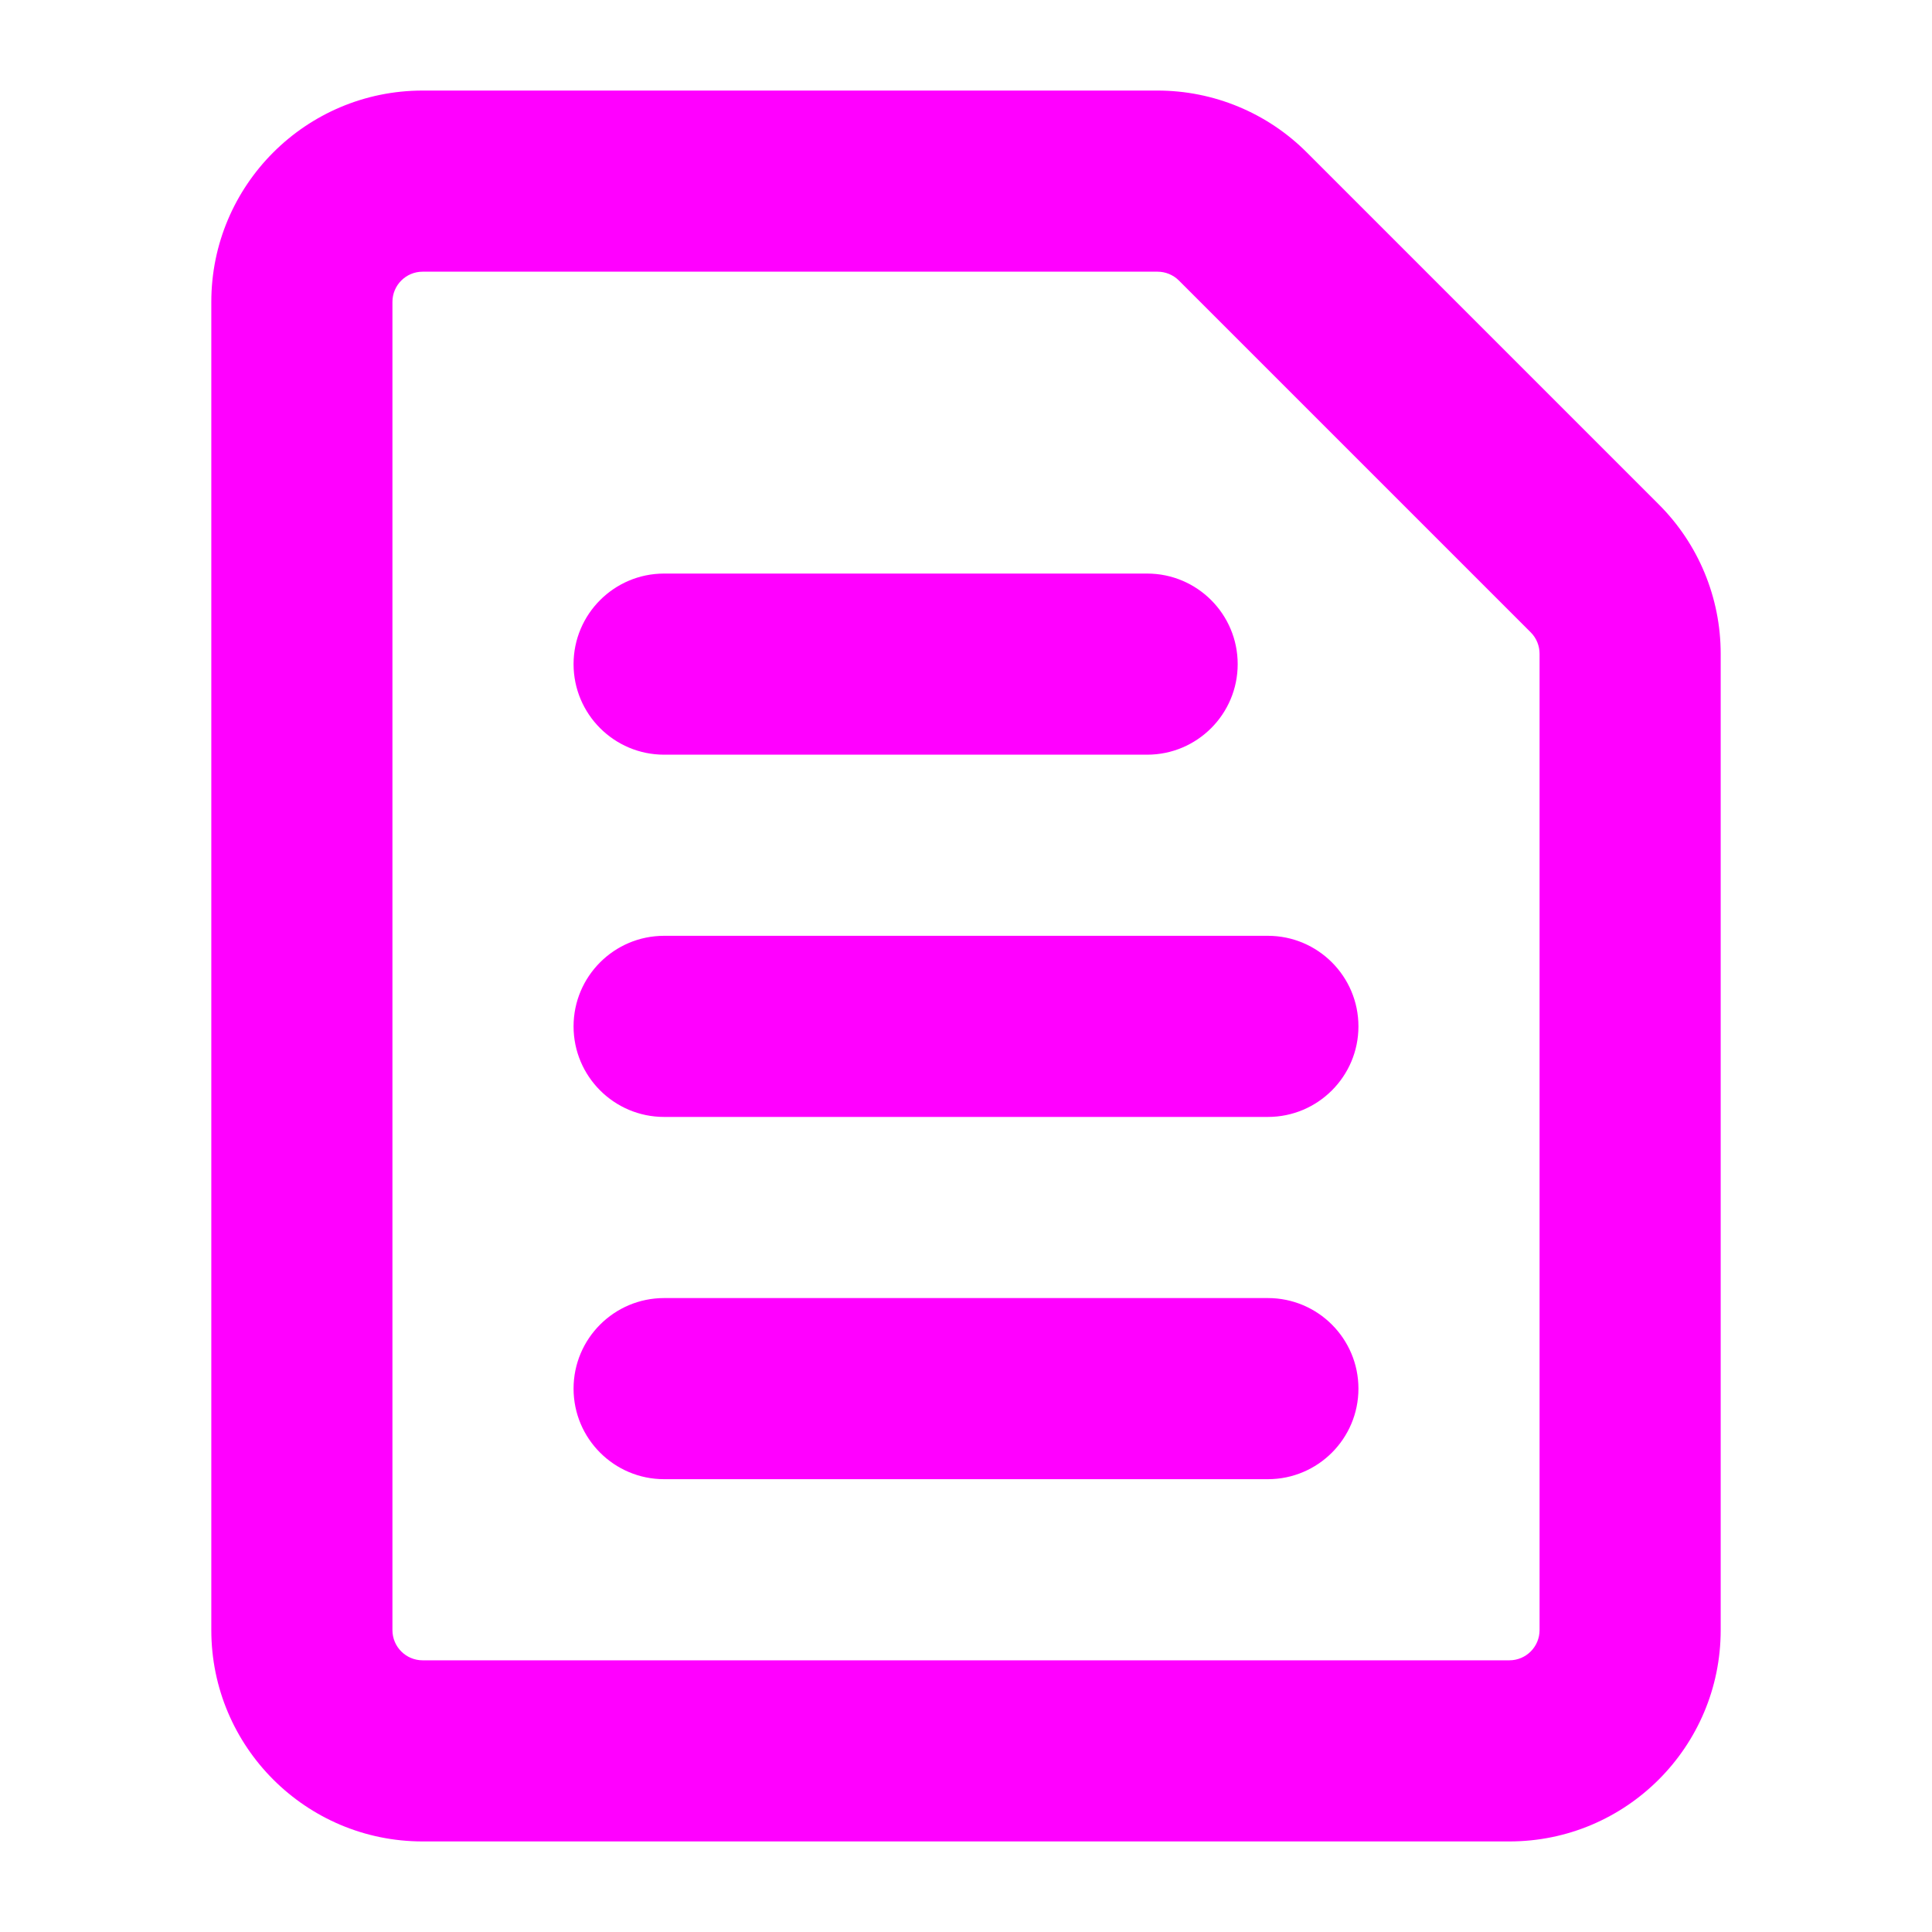
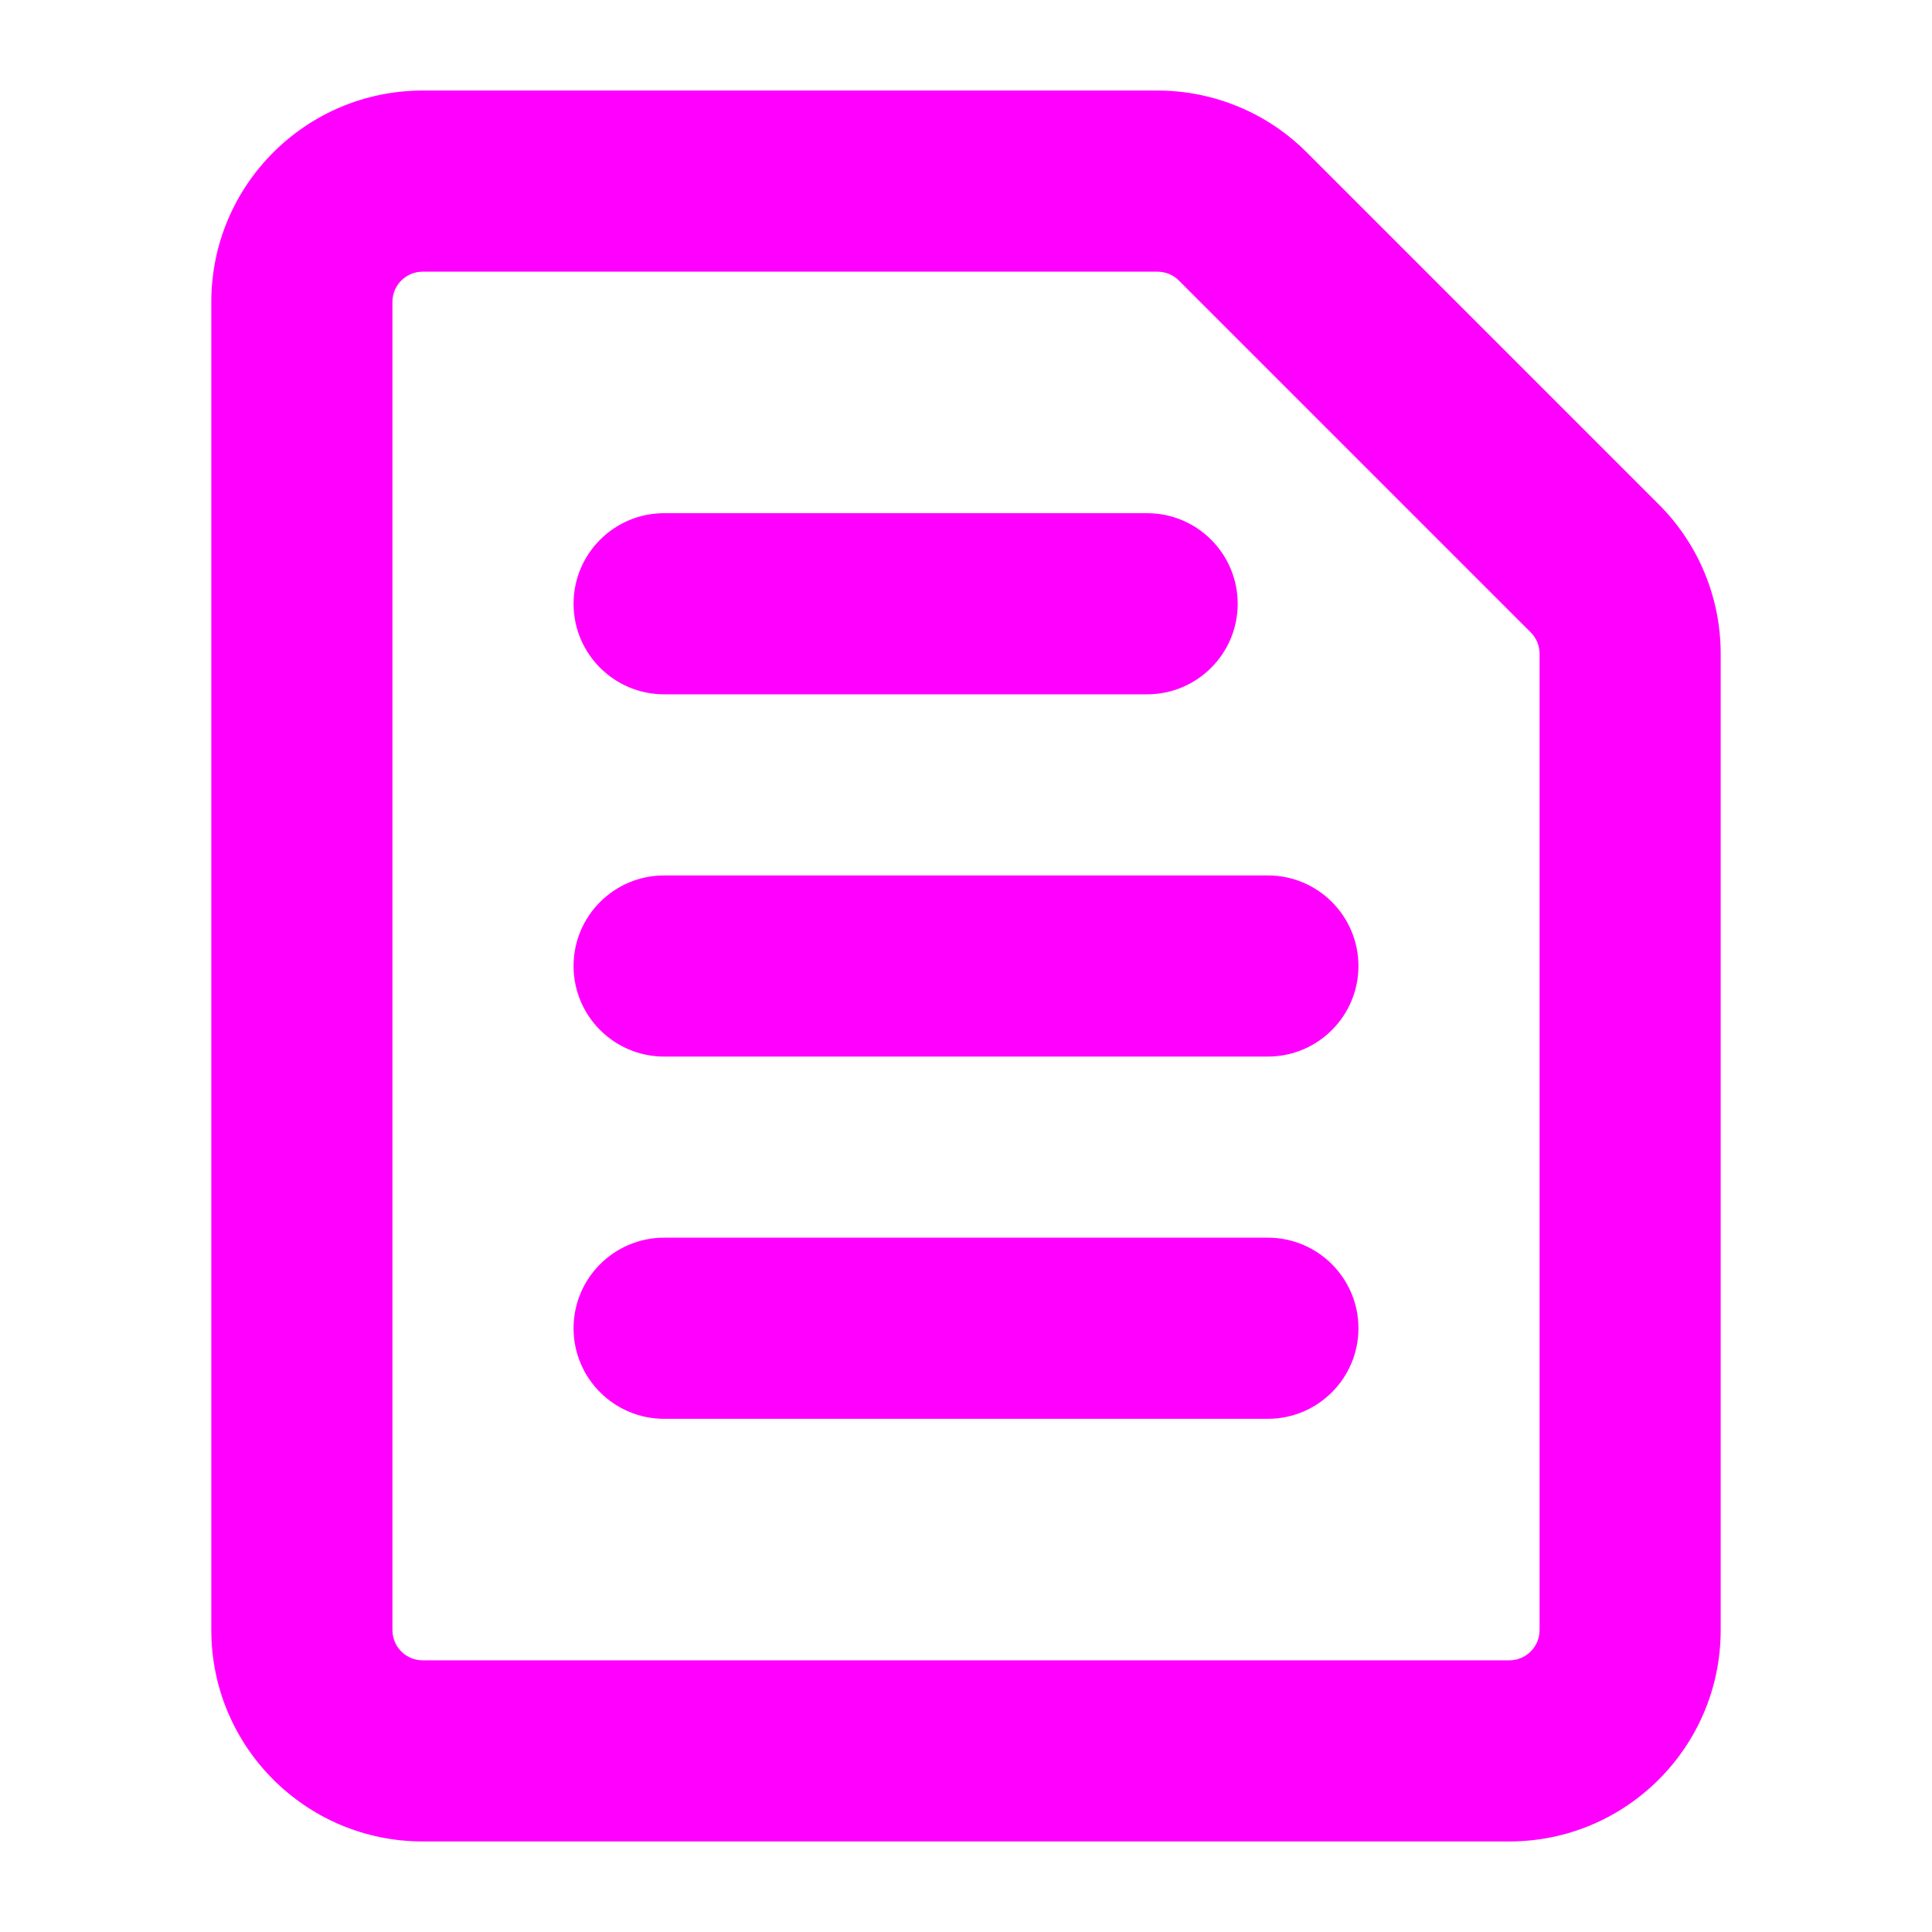
<svg xmlns="http://www.w3.org/2000/svg" width="16" height="16" viewBox="0 0 16 16" fill="none">
-   <path fill-rule="evenodd" clip-rule="evenodd" d="M3.25 2.5C3.25 2.362 3.362 2.25 3.5 2.25H5.5H9.586C9.652 2.25 9.716 2.276 9.763 2.323L12.677 5.237C12.724 5.284 12.75 5.348 12.75 5.414V13.5C12.75 13.638 12.638 13.75 12.5 13.75H5.5H3.5C3.362 13.75 3.25 13.638 3.25 13.5V2.5ZM3.5 0.75C2.534 0.75 1.75 1.534 1.75 2.5V13.5C1.75 14.466 2.534 15.25 3.5 15.25H5.5H12.5C13.466 15.25 14.25 14.466 14.25 13.5V5.414C14.25 4.95 14.066 4.505 13.737 4.177L10.823 1.263C10.495 0.934 10.05 0.75 9.586 0.75H5.5H3.5ZM5.5 4.75C5.086 4.75 4.75 5.086 4.75 5.5C4.75 5.914 5.086 6.25 5.5 6.25H9.5C9.914 6.25 10.25 5.914 10.25 5.5C10.25 5.086 9.914 4.75 9.5 4.75H5.5ZM4.75 8.5C4.75 8.086 5.086 7.75 5.5 7.75H10.5C10.914 7.75 11.25 8.086 11.25 8.5C11.25 8.914 10.914 9.25 10.5 9.25H5.5C5.086 9.25 4.75 8.914 4.75 8.5ZM5.5 10.75C5.086 10.75 4.75 11.086 4.75 11.5C4.75 11.914 5.086 12.25 5.5 12.25H10.5C10.914 12.25 11.25 11.914 11.25 11.5C11.25 11.086 10.914 10.75 10.5 10.75H5.5Z" fill="#FF00FF" />
+   <path fill-rule="evenodd" clip-rule="evenodd" d="M3.25 2.5C3.25 2.362 3.362 2.25 3.5 2.25H5.5H9.586C9.652 2.25 9.716 2.276 9.763 2.323L12.677 5.237C12.724 5.284 12.75 5.348 12.75 5.414V13.5C12.75 13.638 12.638 13.75 12.5 13.75H5.5H3.5C3.362 13.75 3.25 13.638 3.25 13.5V2.5ZM3.5 0.75C2.534 0.75 1.75 1.534 1.75 2.5V13.5C1.75 14.466 2.534 15.25 3.5 15.25H5.5H12.5C13.466 15.25 14.25 14.466 14.25 13.5V5.414C14.25 4.95 14.066 4.505 13.737 4.177L10.823 1.263C10.495 0.934 10.05 0.75 9.586 0.75H5.5H3.5ZM5.5 10.25C5.086 10.25 4.75 10.586 4.75 11C4.75 11.414 5.086 11.75 5.5 11.75H10.5C10.914 11.75 11.25 11.414 11.25 11C11.25 10.586 10.914 10.25 10.5 10.25H5.5ZM4.75 8C4.75 7.586 5.086 7.25 5.5 7.25H10.5C10.914 7.25 11.25 7.586 11.25 8C11.25 8.414 10.914 8.75 10.5 8.75H5.5C5.086 8.75 4.75 8.414 4.75 8ZM5.5 4.25C5.086 4.25 4.75 4.586 4.75 5C4.75 5.414 5.086 5.75 5.5 5.75H9.5C9.914 5.75 10.25 5.414 10.25 5C10.25 4.586 9.914 4.25 9.5 4.25H5.5Z" fill="#FF00FF" />
</svg>
